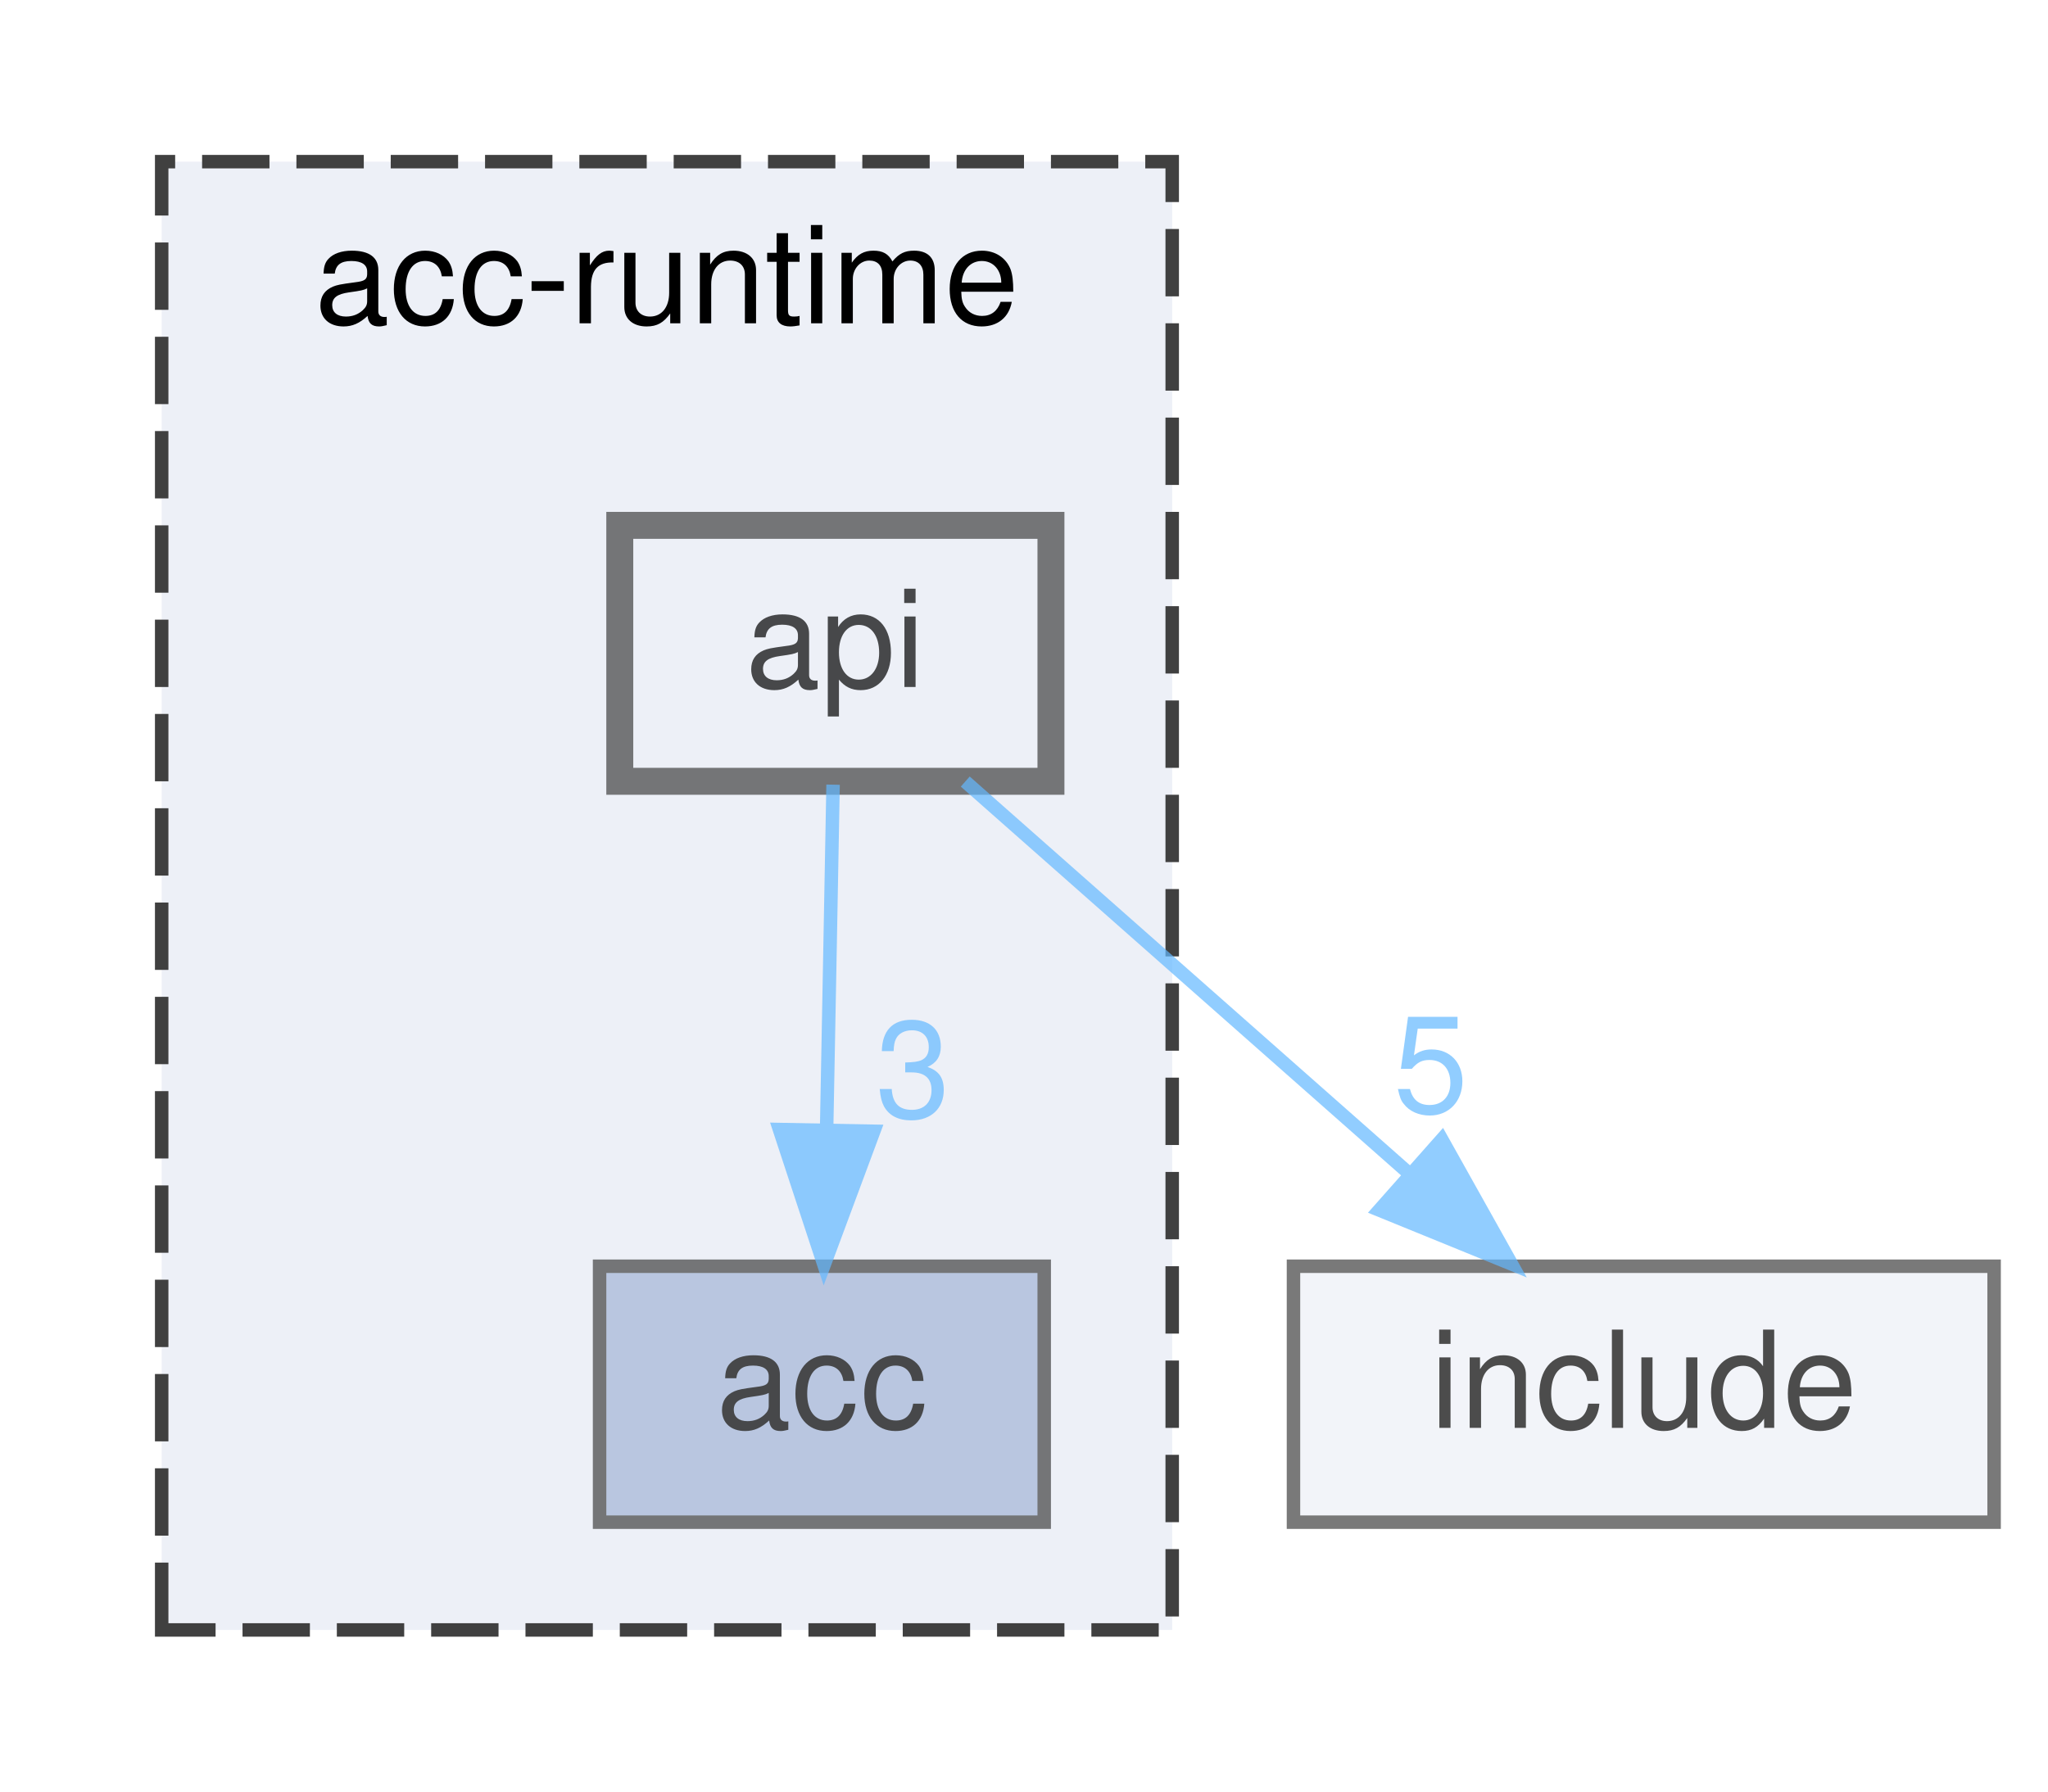
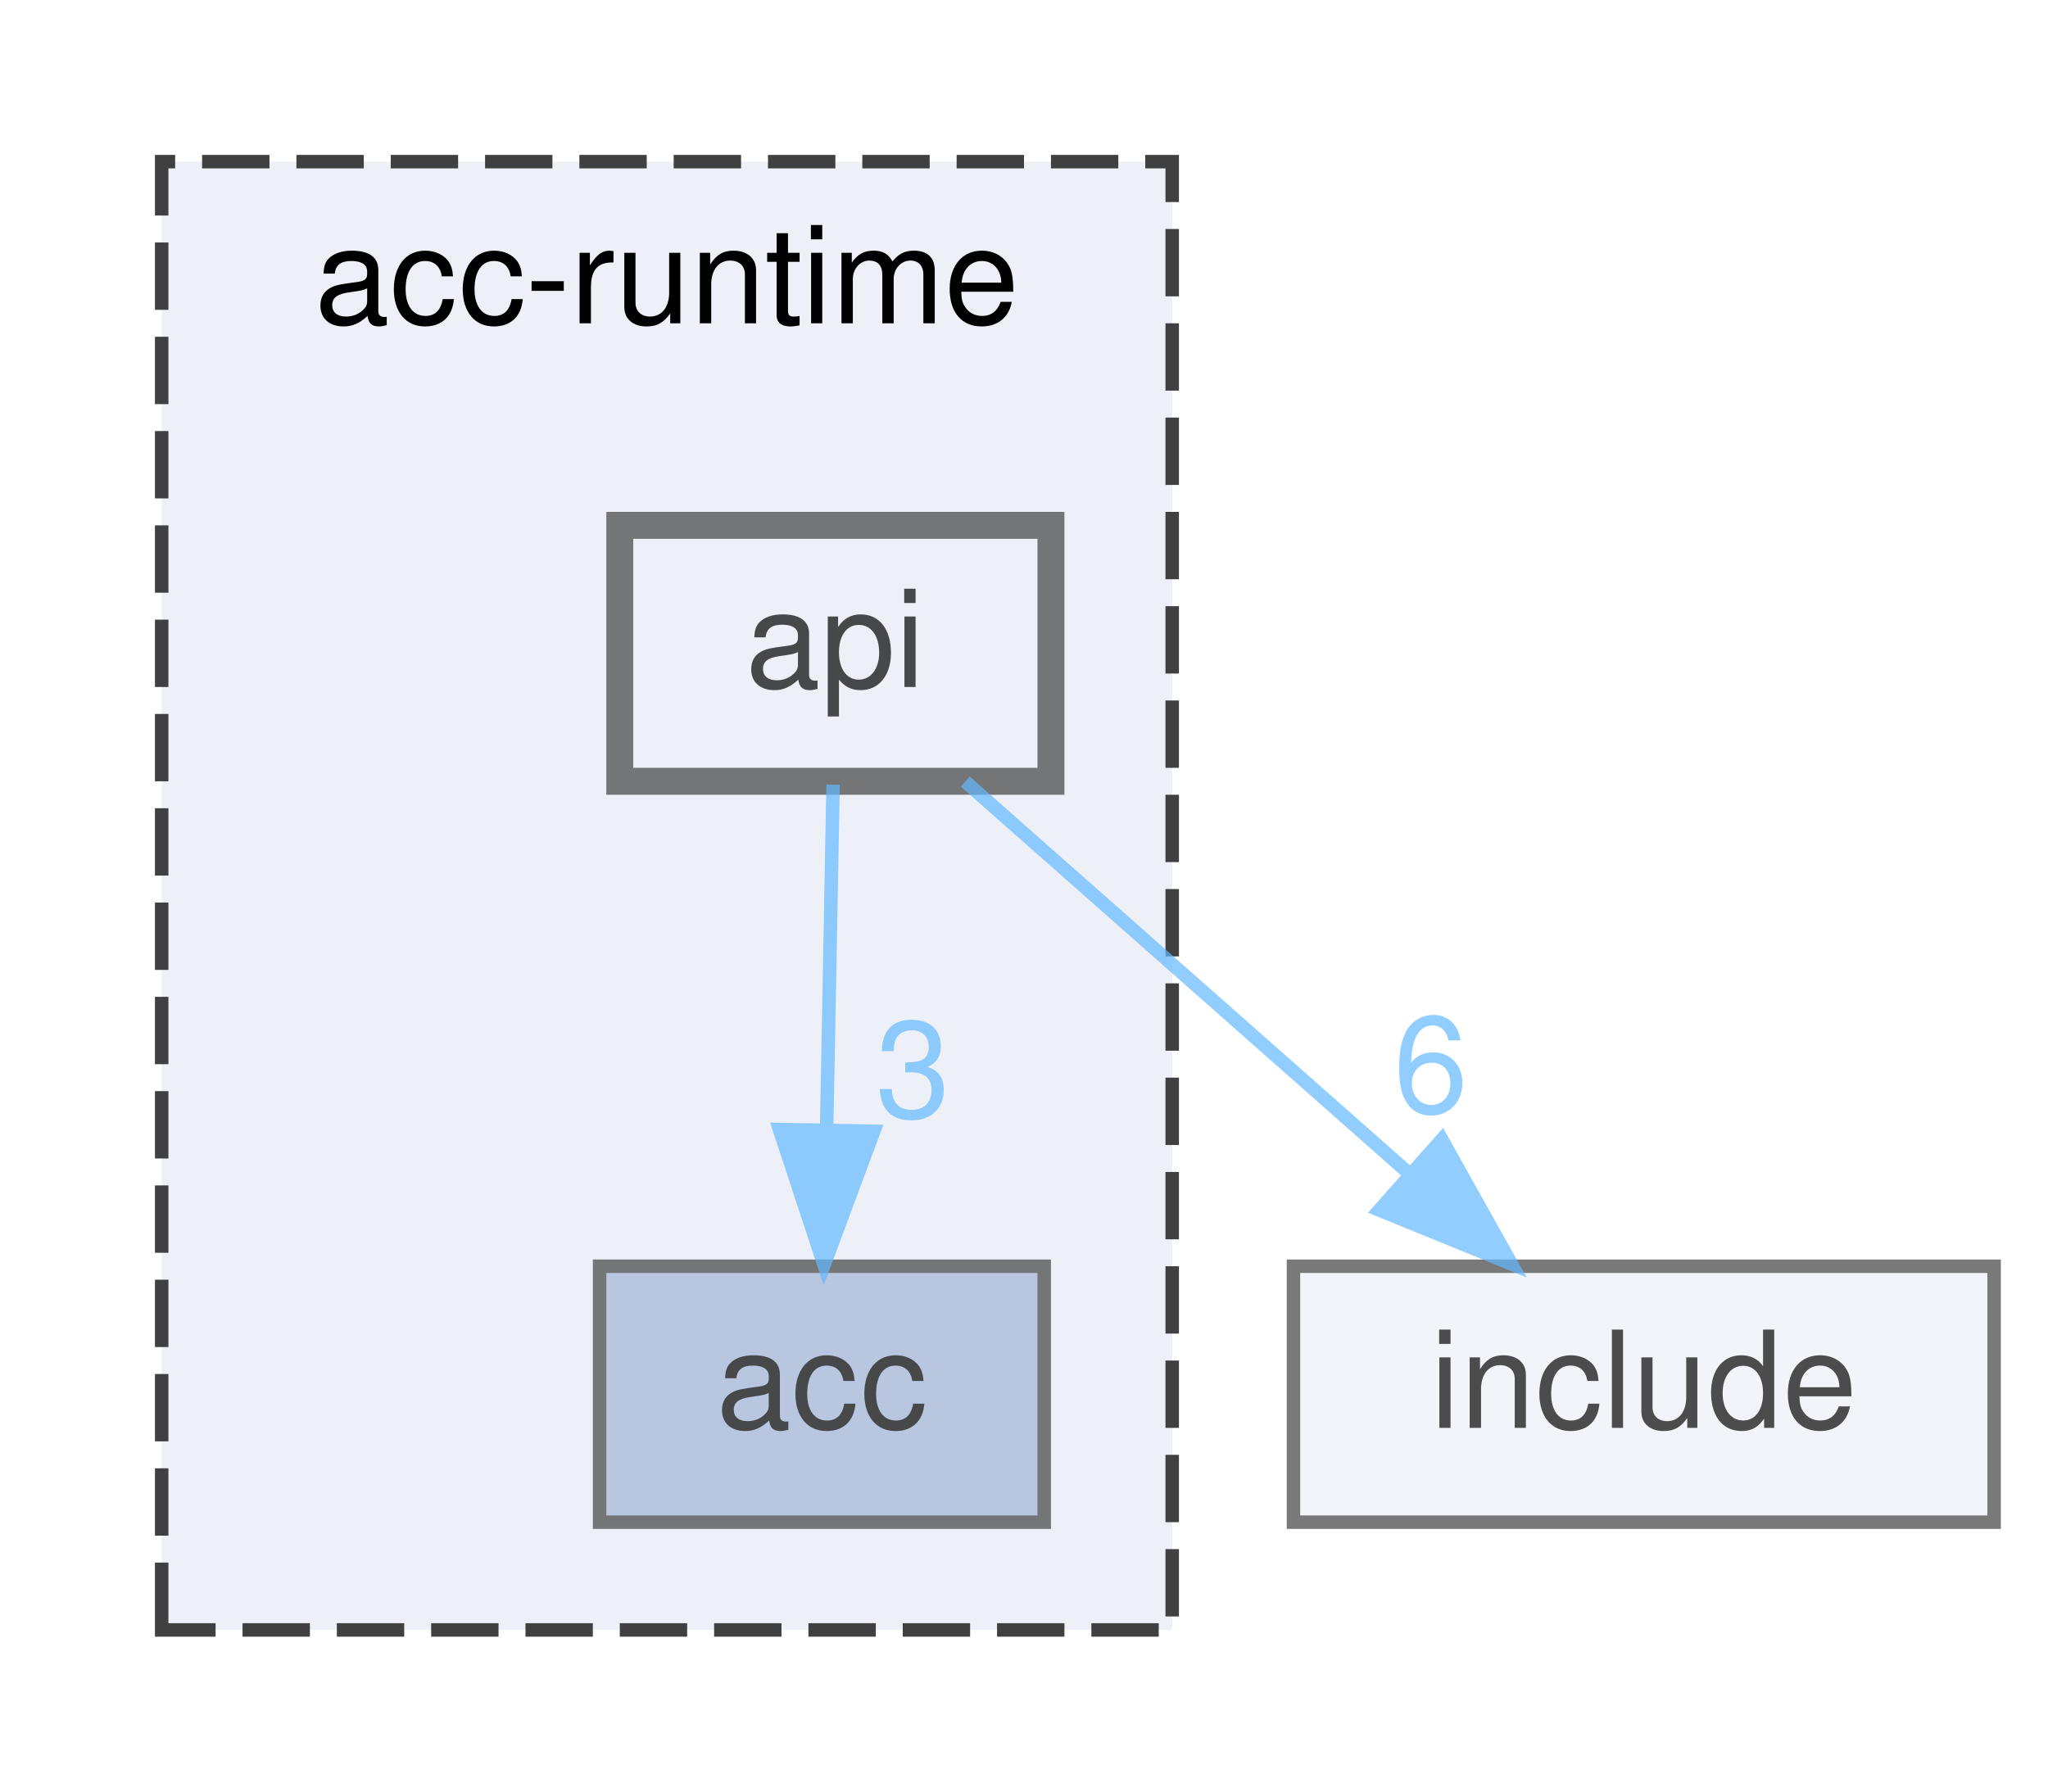
<svg xmlns="http://www.w3.org/2000/svg" xmlns:xlink="http://www.w3.org/1999/xlink" width="152pt" height="133pt" viewBox="0.00 0.00 152.00 133.00">
  <svg id="main" version="1.1" xml:space="preserve">
    <style type="text/css">
.node, .edge {opacity: 0.7;}
.node.selected, .edge.selected {opacity: 1;}
.edge:hover path { stroke: red; }
.edge:hover polygon { stroke: red; fill: red; }
</style>
    <svg id="graph" class="graph">
      <g id="graph0" class="graph" transform="scale(1 1) rotate(0) translate(4 129)">
        <g id="clust1" class="cluster">
          <g id="a_clust1">
            <a xlink:href="dir_2dc8787002676dc565357b7cfa0121df.html" target="_top" xlink:title="acc-runtime">
              <polygon fill="#edf0f7" stroke="#404040" stroke-dasharray="5,2" points="8,-8 8,-117 83,-117 83,-8 8,-8" />
              <text text-anchor="middle" x="45.5" y="-105" font-family="Helvetica,sans-Serif" font-size="10.00">acc-runtime</text>
            </a>
          </g>
        </g>
        <g id="node1" class="node">
          <g id="a_node1">
            <a xlink:href="dir_cddd8425e5ff5c26b8315309a0324aae.html" target="_top" xlink:title="acc">
              <polygon fill="#a2b4d6" stroke="#404040" points="73.5,-35 40.5,-35 40.5,-16 73.5,-16 73.5,-35" />
              <text text-anchor="middle" x="57" y="-23" font-family="Helvetica,sans-Serif" font-size="10.00">acc</text>
            </a>
          </g>
        </g>
        <g id="node2" class="node">
          <g id="a_node2">
            <a xlink:href="dir_baf4bc5b9097ff9e9c19bf0a5b16f14e.html" target="_top" xlink:title="api">
              <polygon fill="#edf0f7" stroke="#404040" stroke-width="2" points="74,-90 42,-90 42,-71 74,-71 74,-90" />
              <text text-anchor="middle" x="58" y="-78" font-family="Helvetica,sans-Serif" font-size="10.00">api</text>
            </a>
          </g>
        </g>
        <g id="edge1" class="edge">
          <g id="a_edge1">
            <a xlink:href="dir_000006_000002.html" target="_top">
              <path fill="none" stroke="#63b8ff" d="M57.83,-70.75C57.7,-63.8 57.52,-53.85 57.35,-45.13" />
              <polygon fill="#63b8ff" stroke="#63b8ff" points="60.85,-45.02 57.16,-35.09 53.85,-45.15 60.85,-45.02" />
            </a>
          </g>
          <g id="a_edge1-headlabel">
            <a xlink:href="dir_000006_000002.html" target="_top" xlink:title="3">
              <text text-anchor="middle" x="63.76" y="-46.06" font-family="Helvetica,sans-Serif" font-size="10.00" fill="#63b8ff">3</text>
            </a>
          </g>
        </g>
        <g id="node3" class="node">
          <g id="a_node3">
            <a xlink:href="dir_d44c64559bbebec7f509842c48db8b23.html" target="_top" xlink:title="include">
              <polygon fill="#edf0f7" stroke="#404040" points="144,-35 92,-35 92,-16 144,-16 144,-35" />
              <text text-anchor="middle" x="118" y="-23" font-family="Helvetica,sans-Serif" font-size="10.00">include</text>
            </a>
          </g>
        </g>
        <g id="edge2" class="edge">
          <g id="a_edge2">
            <a xlink:href="dir_000006_000035.html" target="_top">
              <path fill="none" stroke="#63b8ff" d="M67.64,-70.98C76.51,-63.15 89.87,-51.34 100.61,-41.86" />
              <polygon fill="#63b8ff" stroke="#63b8ff" points="103.01,-44.41 108.18,-35.17 98.37,-39.17 103.01,-44.41" />
            </a>
          </g>
          <g id="a_edge2-headlabel">
-             <a xlink:href="dir_000006_000035.html" target="_top" xlink:title="5">
-               <text text-anchor="middle" x="102.19" y="-46.42" font-family="Helvetica,sans-Serif" font-size="10.00" fill="#63b8ff">5</text>
+             <a xlink:href="dir_000006_000035.html" target="_top" xlink:title="6">
+               <text text-anchor="middle" x="102.19" y="-46.42" font-family="Helvetica,sans-Serif" font-size="10.00" fill="#63b8ff">6</text>
            </a>
          </g>
        </g>
      </g>
    </svg>
  </svg>
  <style type="text/css">

[data-mouse-over-selected='false'] { opacity: 0.7; }
[data-mouse-over-selected='true']  { opacity: 1.0; }

</style>
</svg>
